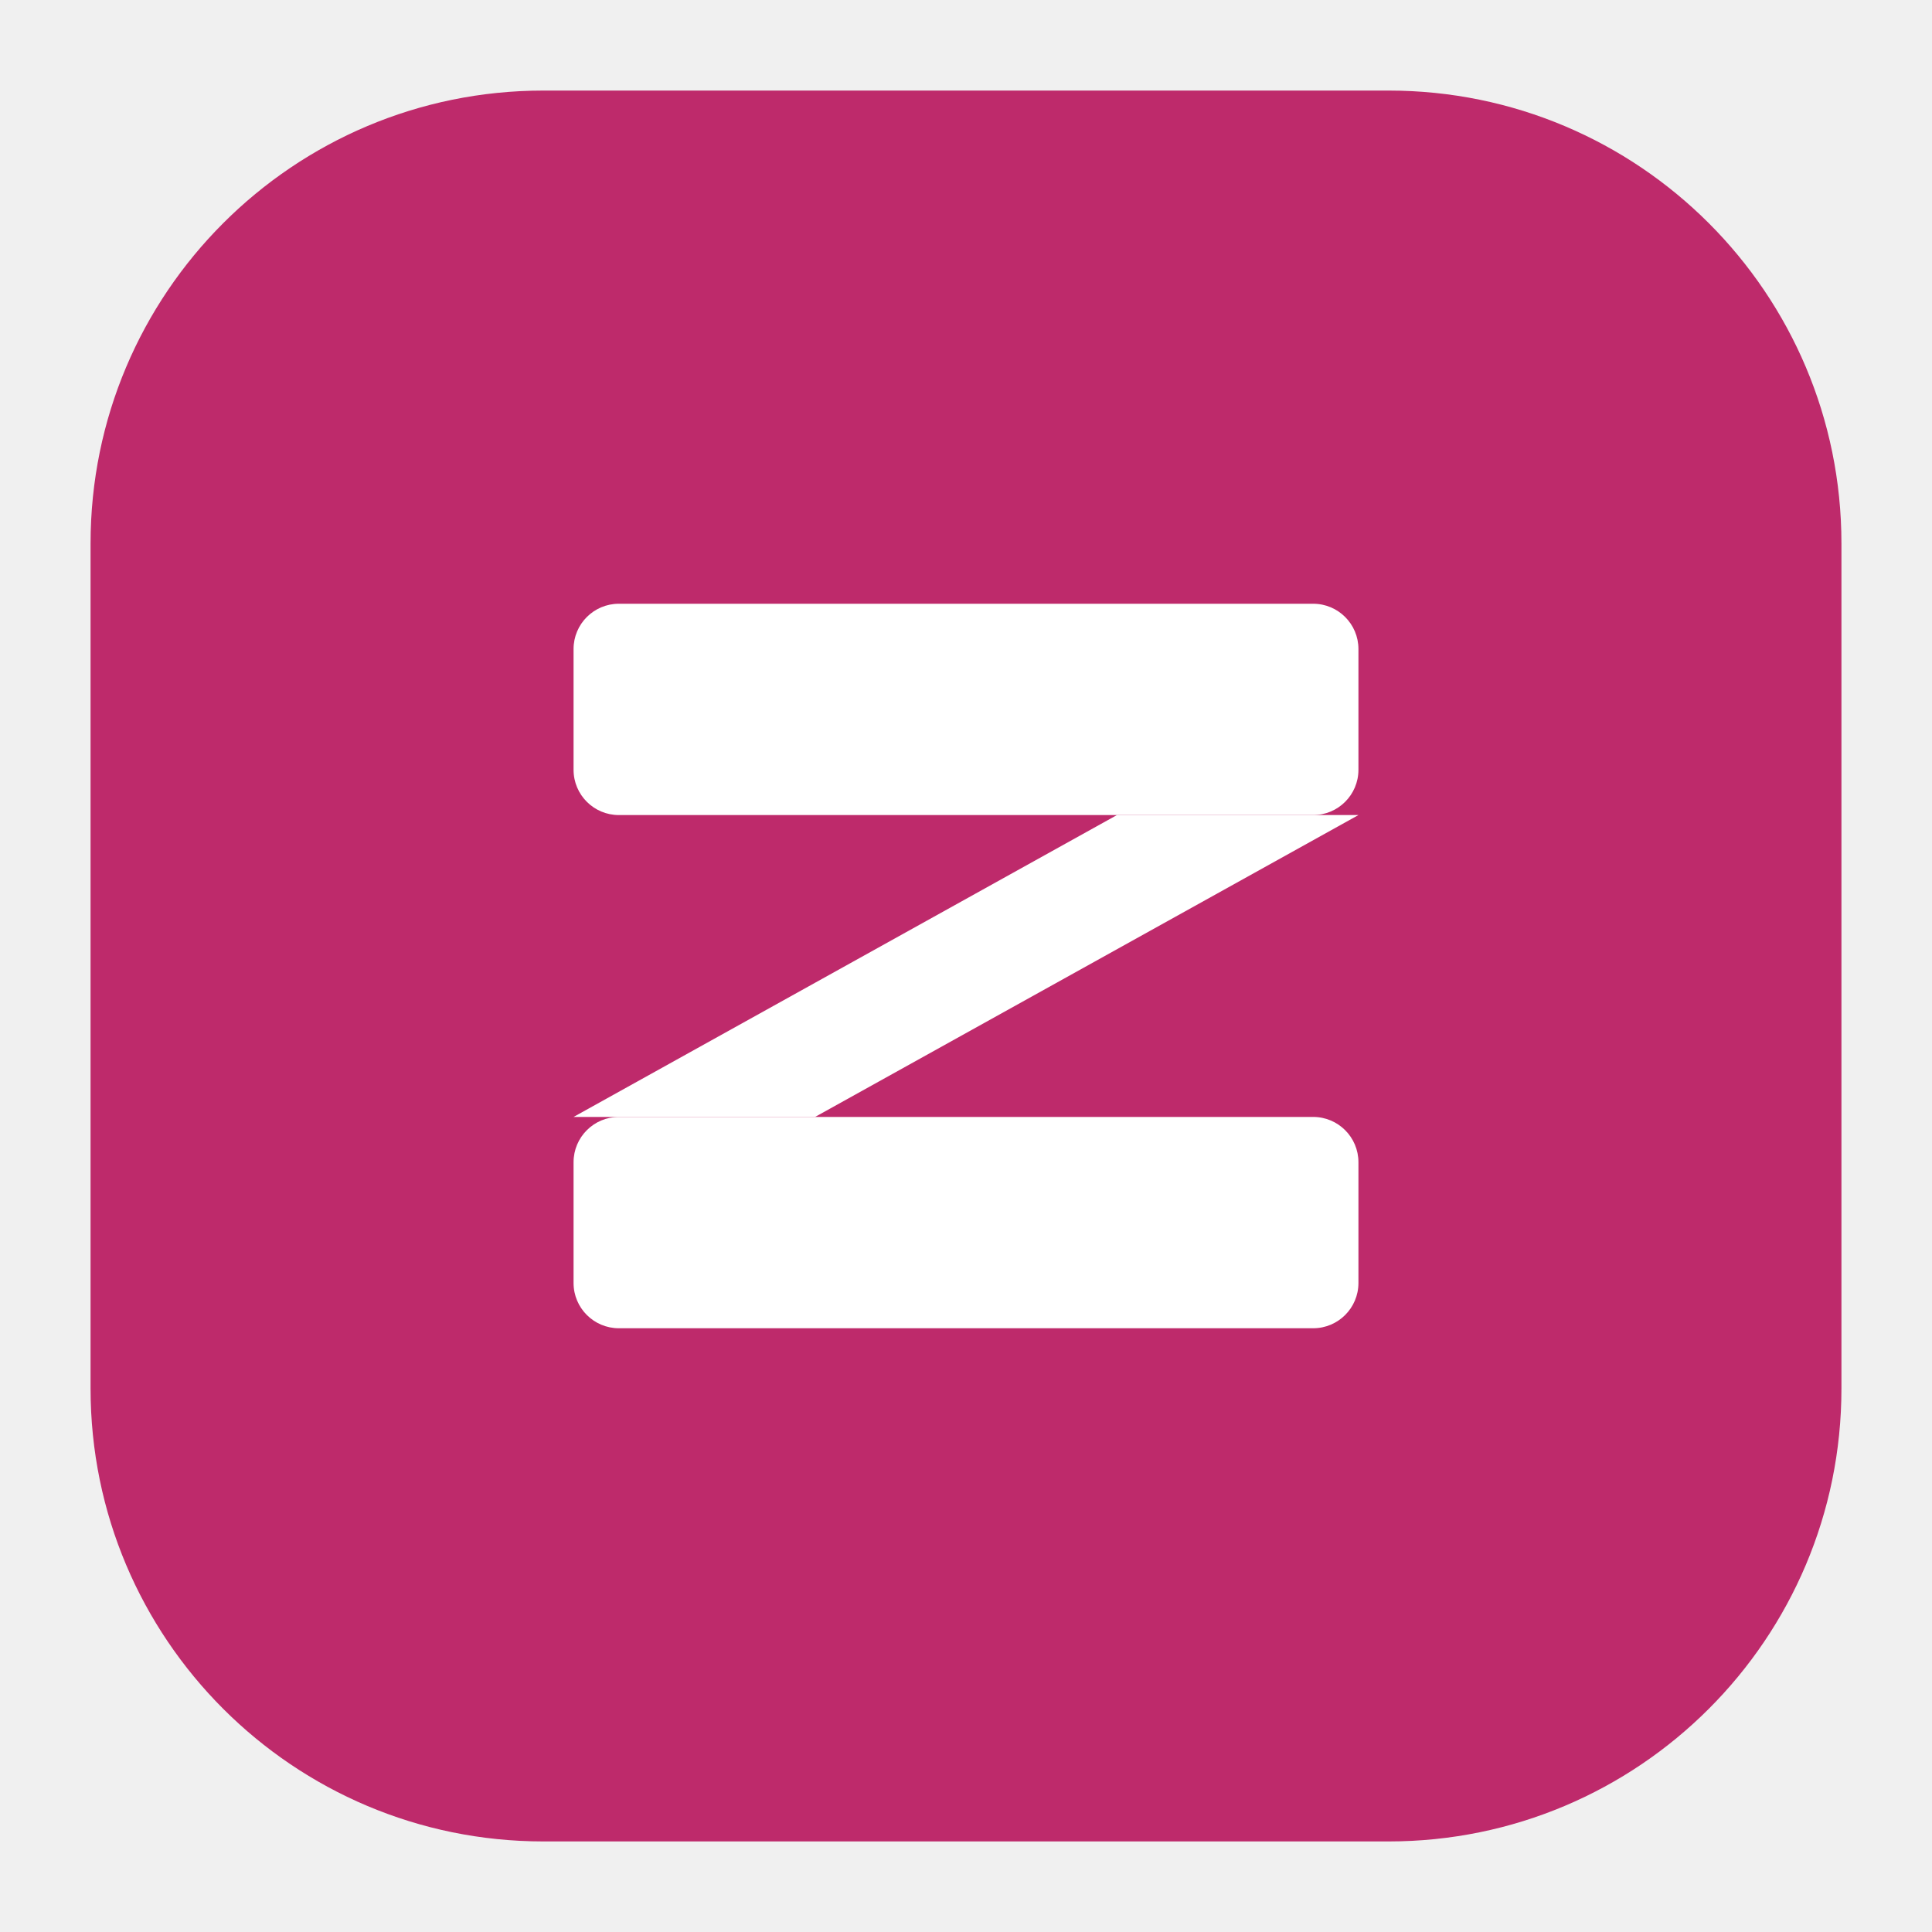
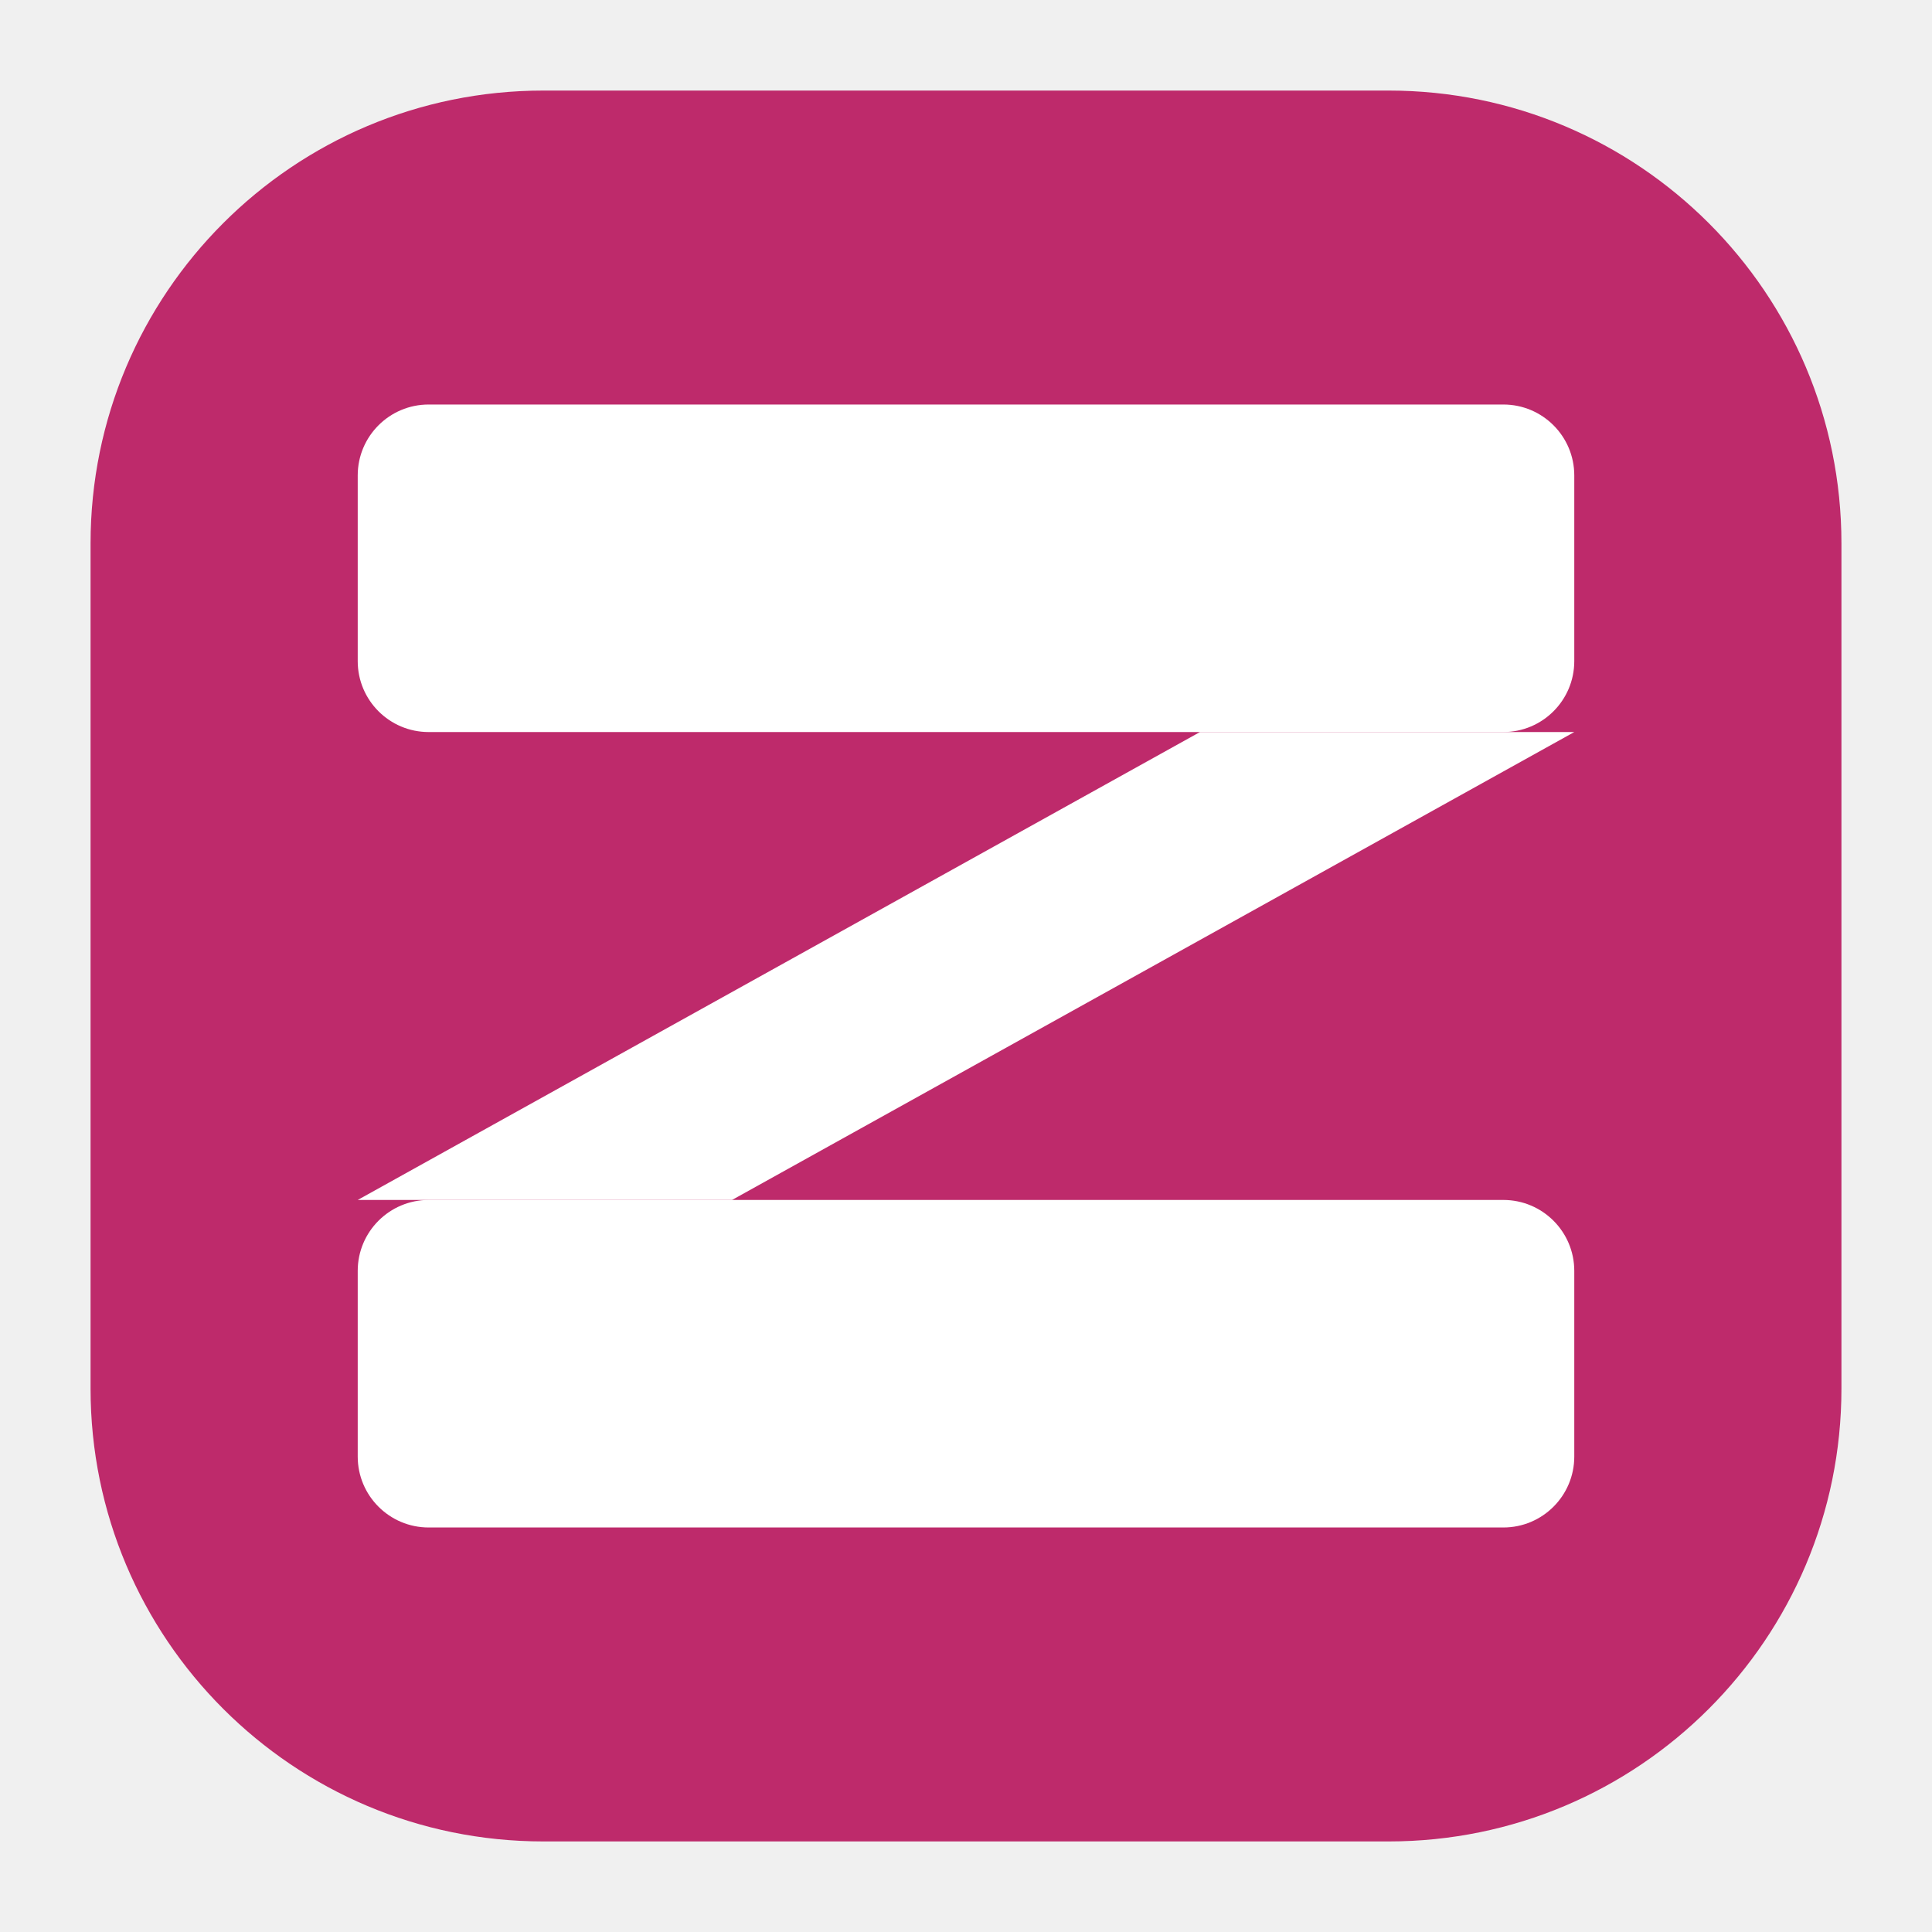
<svg xmlns="http://www.w3.org/2000/svg" viewBox="0 0 128 128" width="128" height="128">
  <rect x="6" y="6" width="116" height="116" rx="30" fill="#be2a6b" />
  <g fill="#fff">
-     <rect x="38" y="40" width="52" height="14" rx="3" />
-     <polygon points="90,54 54,74 38,74 74,54" />
-     <rect x="38" y="74" width="52" height="14" rx="3" />
+     <rect x="23.7" y="26.8" width="80.6" height="21.7" rx="4.7" />
+     <polygon points="104.3,48.5 48.5,79.5 23.7,79.5 79.5,48.5" />
+     <rect x="23.7" y="79.5" width="80.6" height="21.7" rx="4.7" />
  </g>
</svg>
